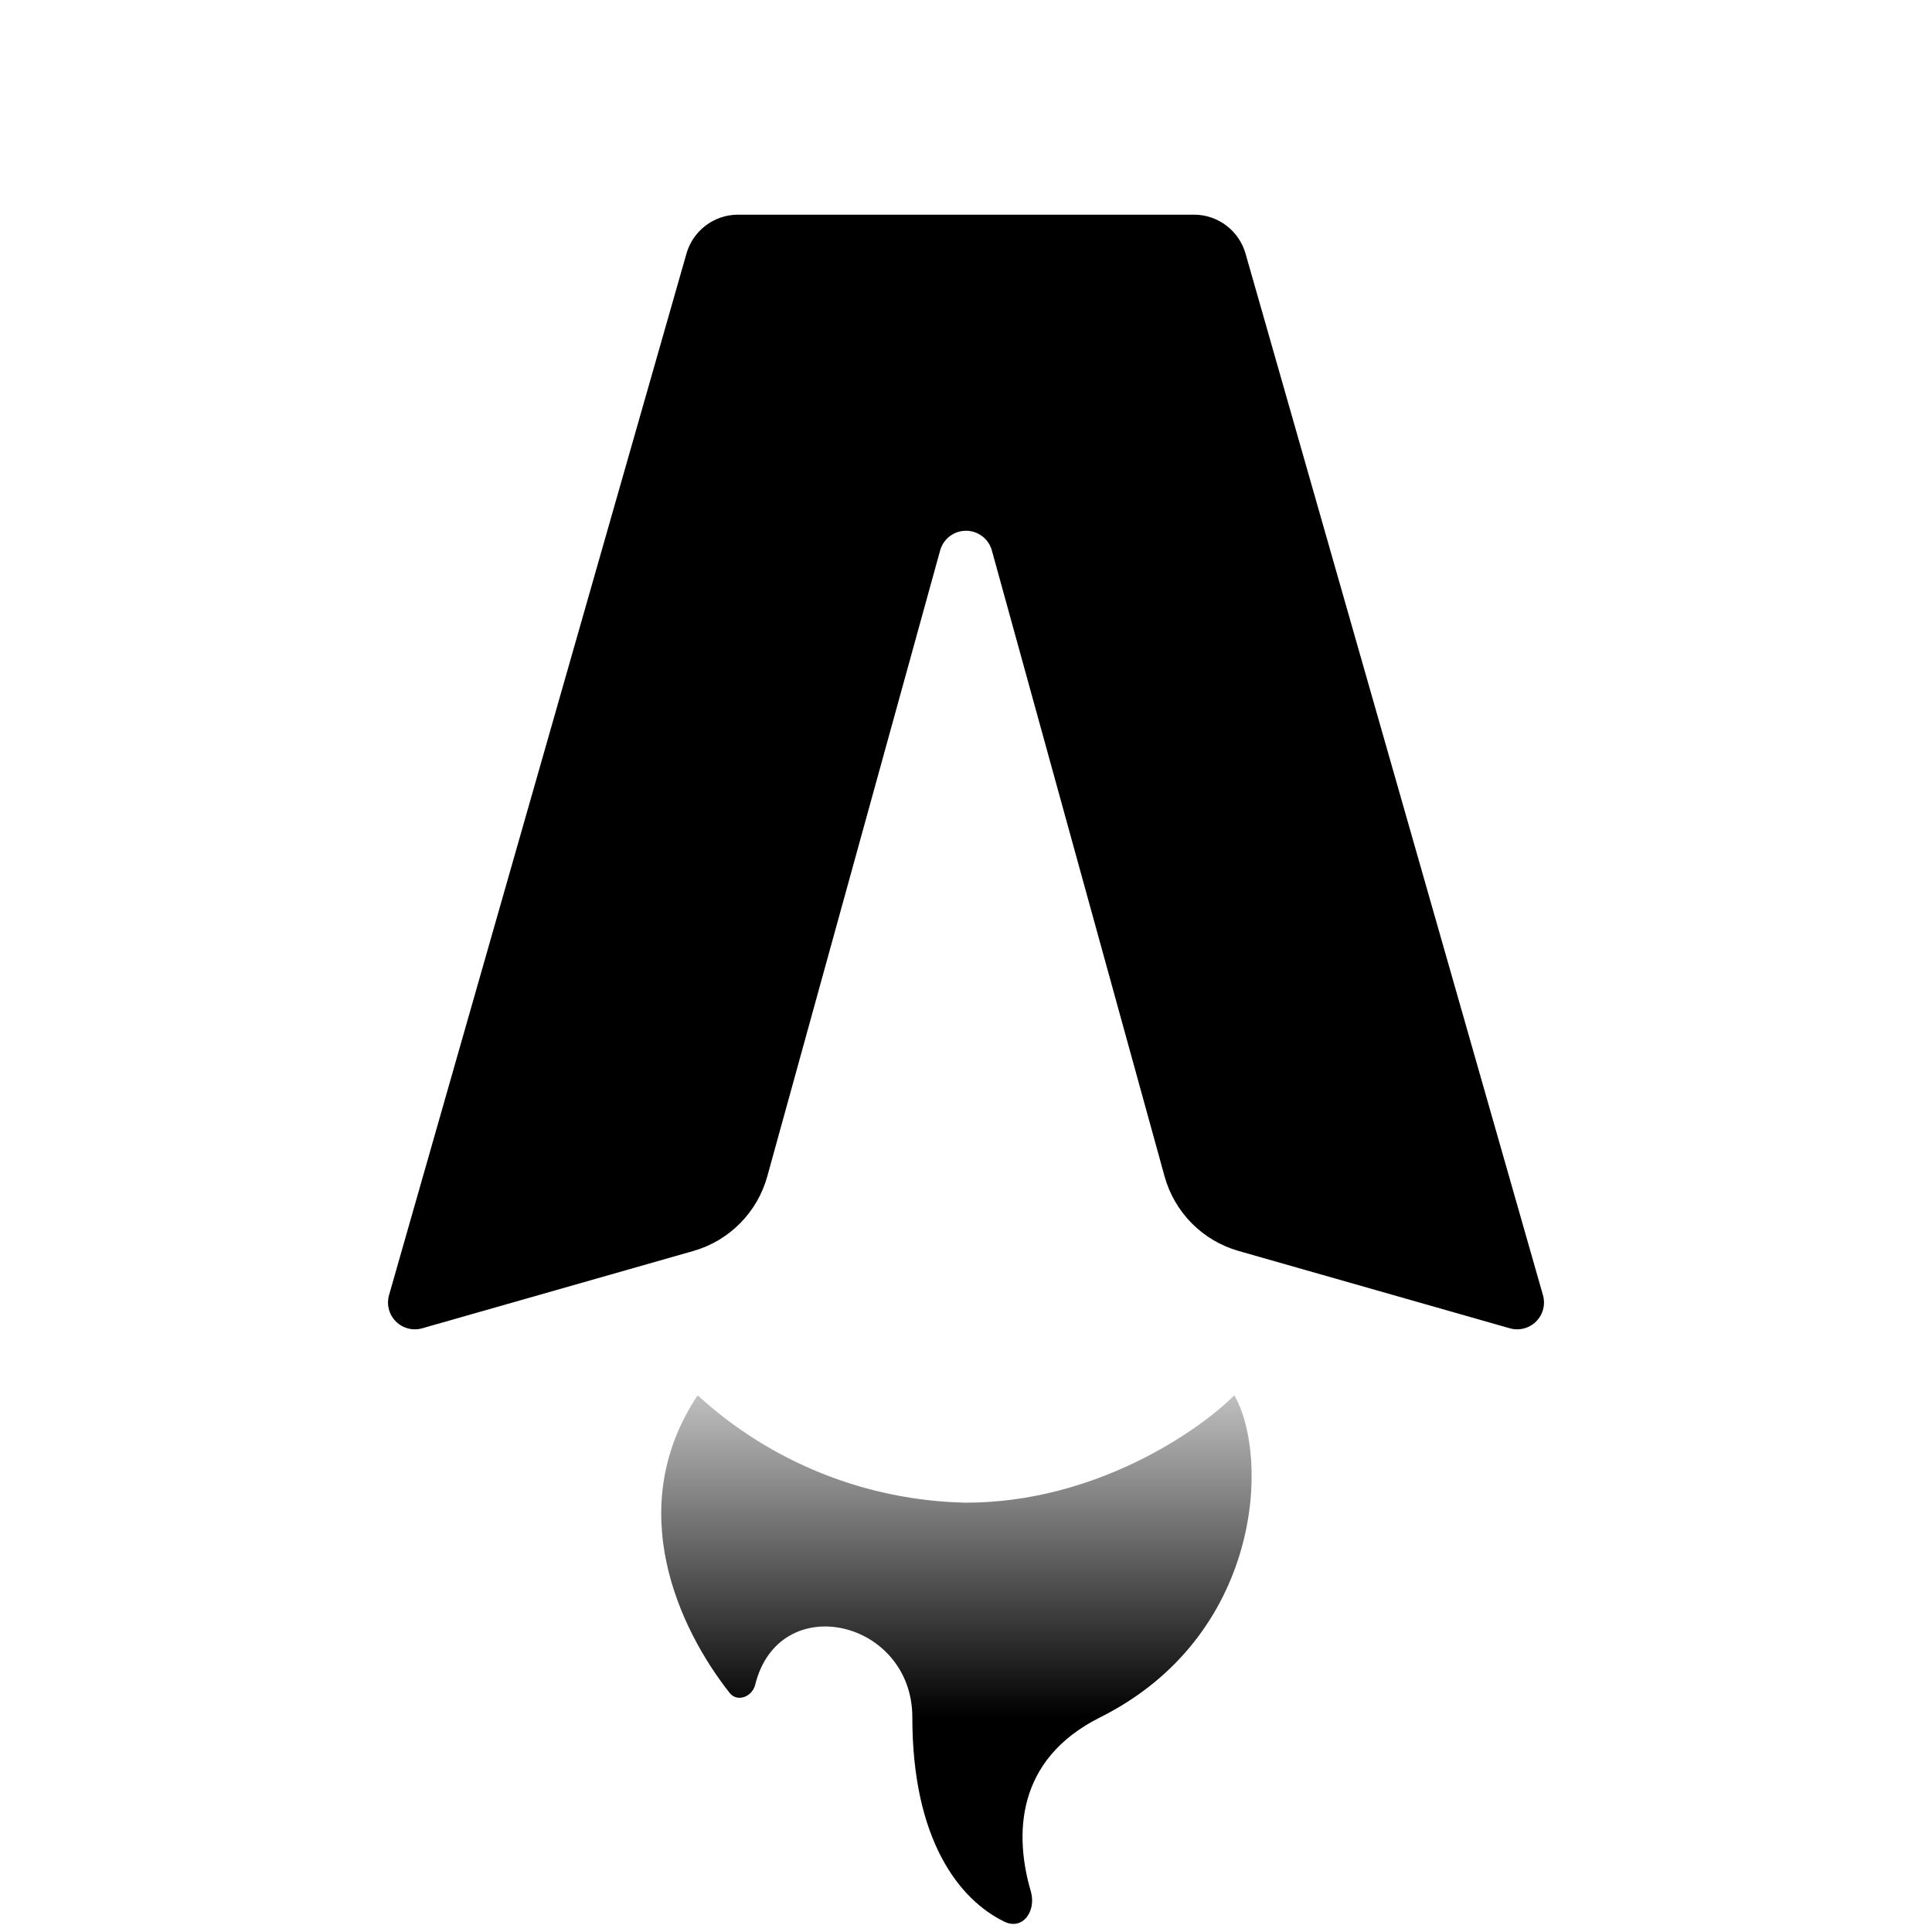
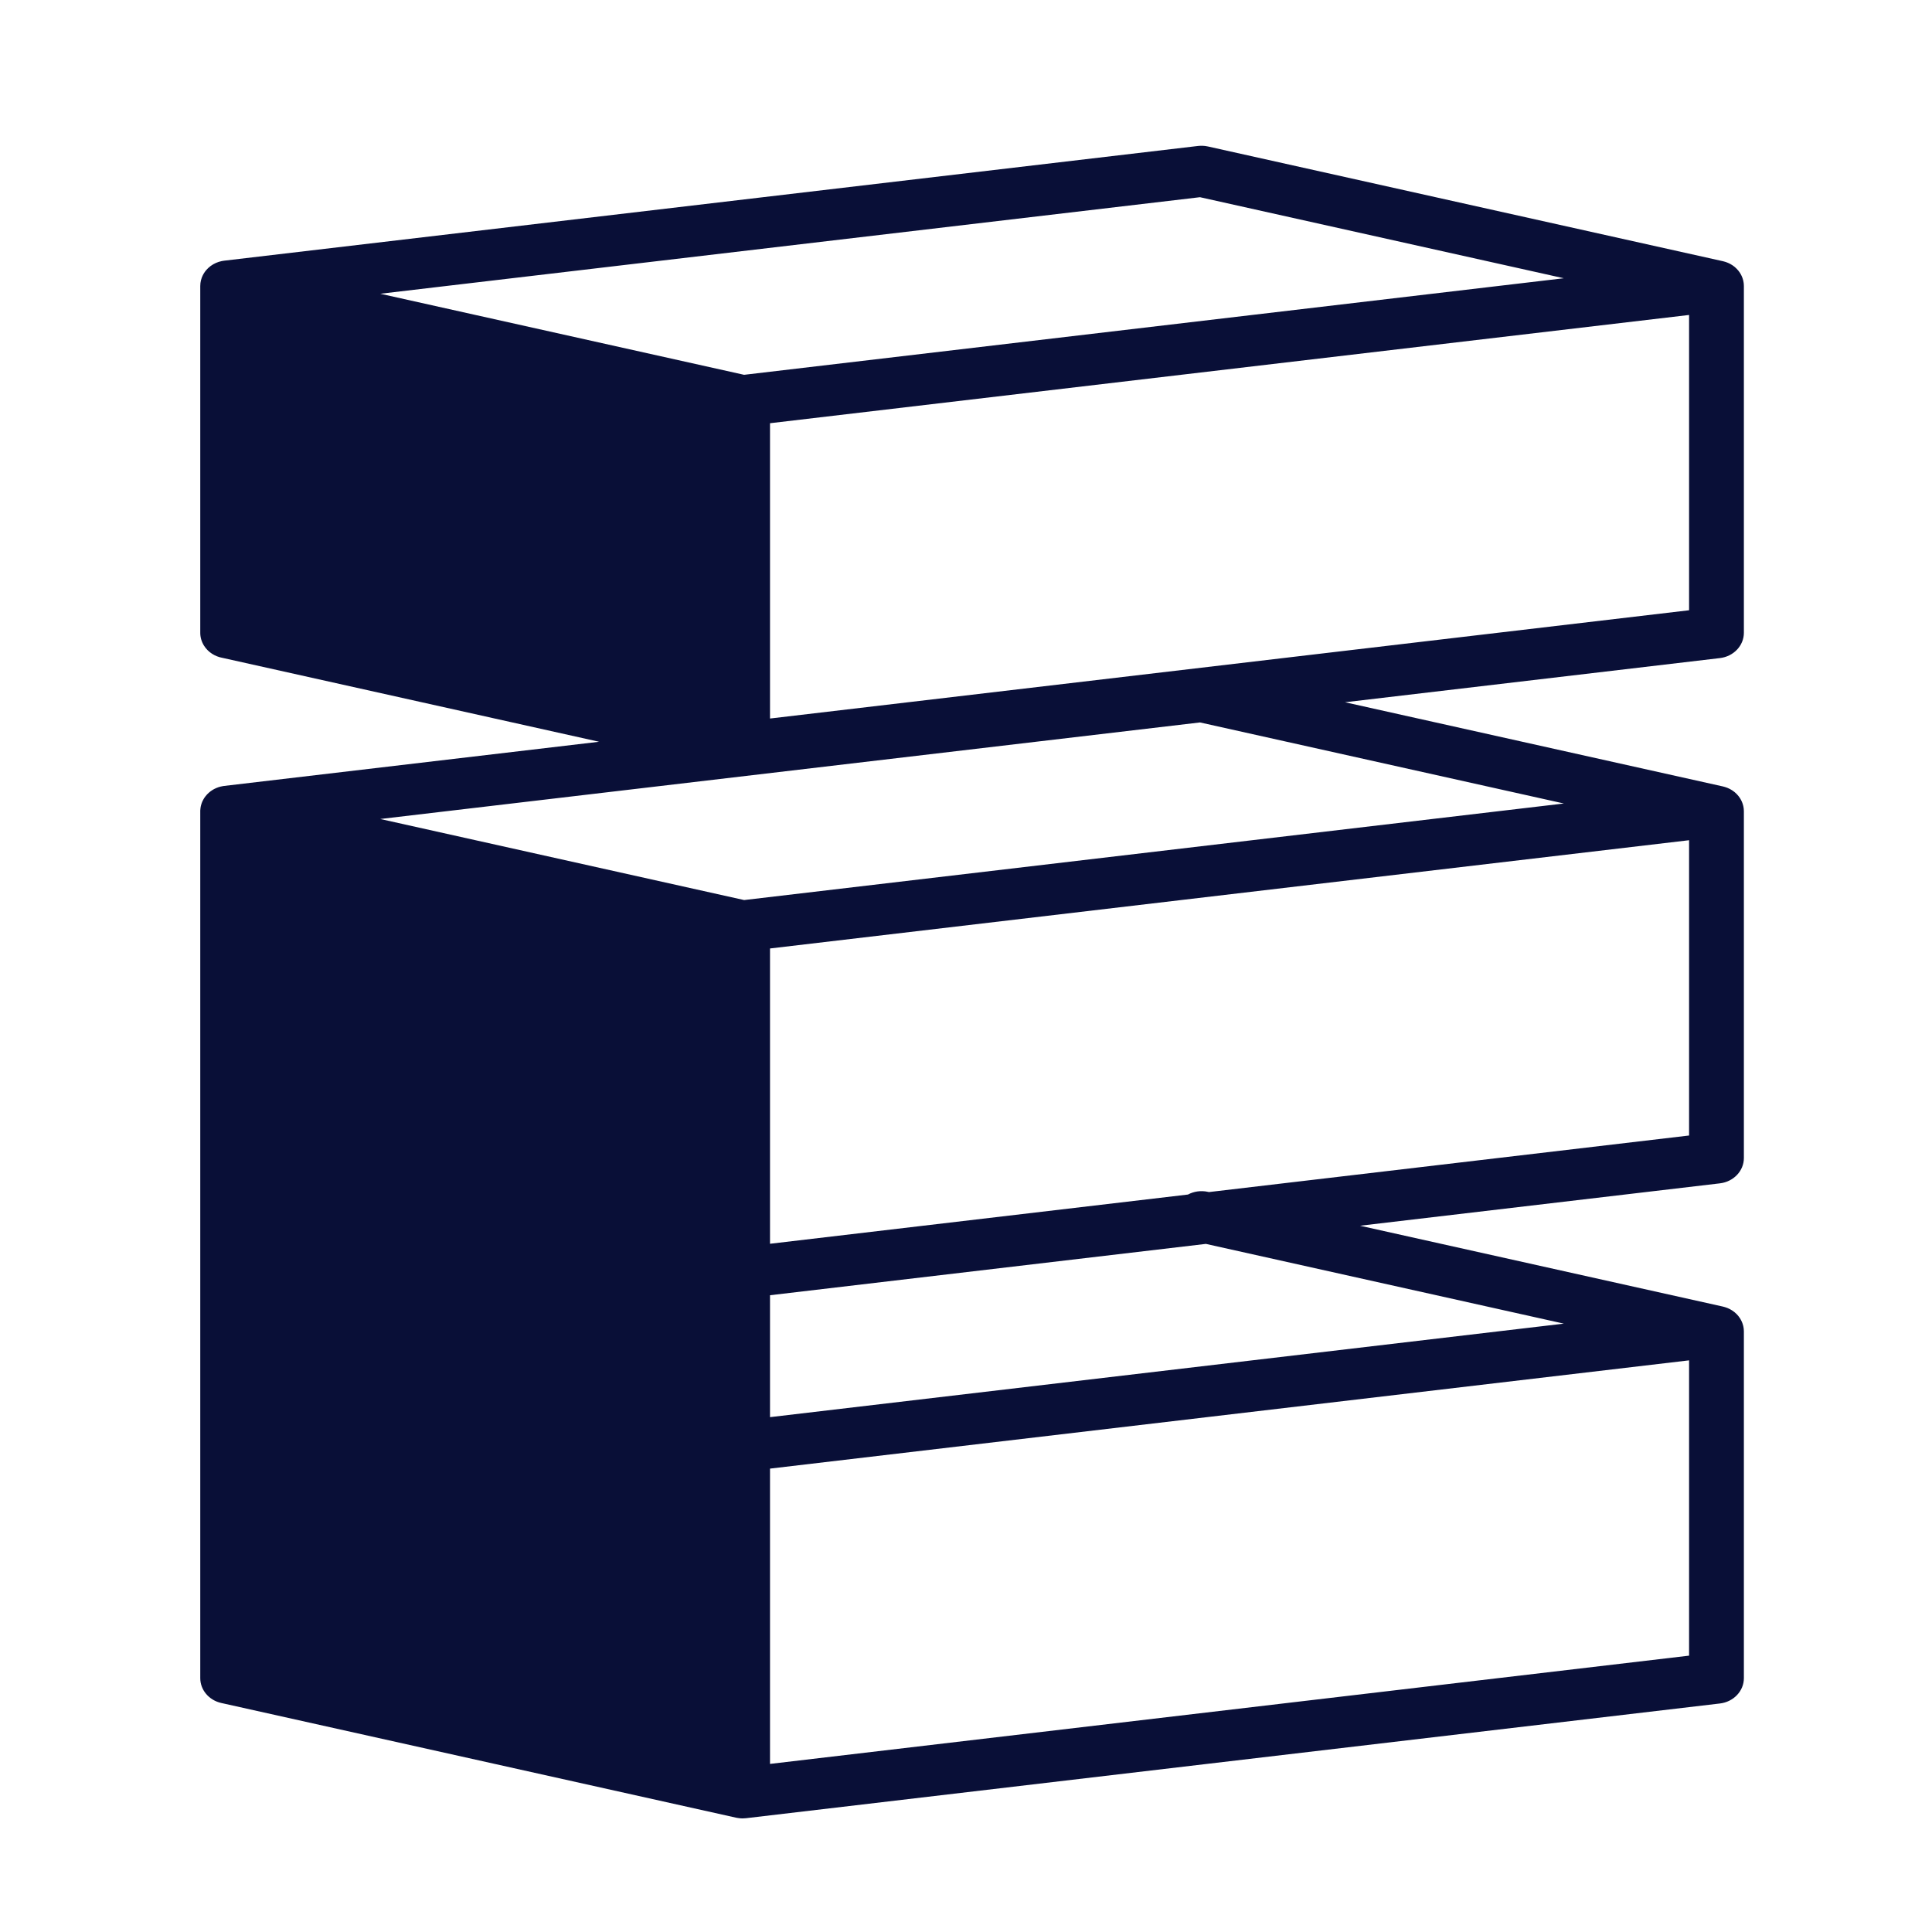
- <svg xmlns="http://www.w3.org/2000/svg" fill="none" viewBox="0 0 36 36">
-   <path fill="#000" d="M22.25 4h-8.5a1 1 0 0 0-.96.73l-5.54 19.4a.5.5 0 0 0 .62.62l5.05-1.44a2 2 0 0 0 1.38-1.4l3.22-11.66a.5.5 0 0 1 .96 0l3.22 11.67a2 2 0 0 0 1.38 1.39l5.05 1.44a.5.5 0 0 0 .62-.62l-5.54-19.4a1 1 0 0 0-.96-.73Z" />
-   <path fill="url(#gradient)" d="M18 28a7.63 7.63 0 0 1-5-2c-1.4 2.1-.35 4.35.6 5.55.14.17.41.07.47-.15.44-1.8 2.93-1.22 2.93.6 0 2.28.87 3.4 1.72 3.81.34.16.59-.2.49-.56-.31-1.05-.29-2.46 1.29-3.25 3-1.5 3.17-4.83 2.5-6-.67.67-2.6 2-5 2Z" />
-   <defs>
-     <linearGradient id="gradient" x1="16" x2="16" y1="32" y2="24" gradientUnits="userSpaceOnUse">
-       <stop stop-color="#000" />
-       <stop offset="1" stop-color="#000" stop-opacity="0" />
-     </linearGradient>
-   </defs>
-   <style>
-     @media (prefers-color-scheme:dark){:root{filter:invert(100%)}}
-   </style>
+ <svg xmlns="http://www.w3.org/2000/svg" width="100%" height="100%" viewBox="0 0 36 36" version="1.1" xml:space="preserve" style="fill-rule:evenodd;clip-rule:evenodd;stroke-linejoin:round;stroke-miterlimit:2;">
+   <g transform="matrix(0.045748,0,0,0.045748,31.4735,25.2286)">
+     <path d="M0,-302.906L-374.342,-258.81L-374.342,-379.088L0,-423.183L0,-302.906ZM0,-88.966L-195.571,-65.929L-195.98,-66.02C-198.862,-66.656 -201.738,-66.188 -204.115,-64.923L-374.342,-44.872L-374.342,-165.149L0,-209.243L0,-88.966ZM-51.012,-12.34L-374.342,25.746L-374.342,-23.909L-196.811,-44.821L-51.012,-12.34ZM0,122.892L-374.342,166.986L-374.342,46.708L0,2.614L0,122.892ZM-384.898,-398.806L-533.083,-431.821L-199.212,-471.148L-51.025,-438.135L-384.898,-398.806ZM-384.886,-184.869L-533.086,-217.885L-199.207,-257.214L-51.005,-224.198L-384.886,-184.869ZM22.322,-293.739L22.322,-434.979C22.322,-435.058 22.311,-435.135 22.309,-435.214C22.303,-435.455 22.292,-435.694 22.268,-435.931C22.255,-436.059 22.237,-436.187 22.22,-436.314C22.188,-436.535 22.151,-436.755 22.105,-436.972C22.076,-437.113 22.043,-437.251 22.008,-437.39C21.957,-437.587 21.9,-437.781 21.837,-437.973C21.788,-438.127 21.737,-438.28 21.68,-438.43C21.616,-438.599 21.544,-438.763 21.471,-438.928C21.398,-439.094 21.325,-439.26 21.243,-439.421C21.171,-439.561 21.092,-439.697 21.015,-439.833C20.915,-440.009 20.817,-440.185 20.707,-440.355C20.635,-440.465 20.555,-440.569 20.479,-440.677C20.349,-440.862 20.22,-441.049 20.077,-441.227C20.033,-441.281 19.983,-441.33 19.938,-441.384C19.584,-441.804 19.195,-442.201 18.77,-442.571C18.715,-442.619 18.666,-442.671 18.61,-442.718C18.586,-442.737 18.566,-442.76 18.542,-442.78C18.394,-442.901 18.234,-443.006 18.08,-443.12C17.96,-443.208 17.844,-443.301 17.721,-443.385C17.54,-443.507 17.352,-443.616 17.165,-443.728C17.034,-443.805 16.906,-443.886 16.771,-443.959C16.571,-444.067 16.366,-444.164 16.159,-444.26C16.031,-444.32 15.904,-444.382 15.771,-444.437C15.545,-444.533 15.315,-444.617 15.083,-444.698C14.964,-444.74 14.847,-444.782 14.726,-444.82C14.474,-444.899 14.219,-444.967 13.962,-445.029C13.893,-445.045 13.827,-445.069 13.757,-445.084L-195.552,-491.715C-195.58,-491.722 -195.61,-491.727 -195.638,-491.734L-195.98,-491.81C-196.007,-491.817 -196.034,-491.819 -196.062,-491.824C-196.378,-491.893 -196.698,-491.949 -197.022,-491.991C-197.09,-492.001 -197.157,-492.008 -197.224,-492.015C-197.508,-492.048 -197.793,-492.071 -198.082,-492.082C-198.197,-492.087 -198.31,-492.089 -198.424,-492.091C-198.659,-492.093 -198.895,-492.091 -199.132,-492.079C-199.297,-492.072 -199.46,-492.059 -199.624,-492.045C-199.741,-492.034 -199.858,-492.033 -199.976,-492.02L-596.651,-445.295C-596.899,-445.265 -597.139,-445.218 -597.381,-445.174C-597.481,-445.156 -597.583,-445.145 -597.683,-445.124C-598.498,-444.955 -599.275,-444.704 -600.006,-444.383C-600.009,-444.382 -600.012,-444.38 -600.015,-444.379C-600.376,-444.22 -600.724,-444.042 -601.061,-443.85C-601.118,-443.818 -601.172,-443.782 -601.229,-443.749C-601.513,-443.58 -601.788,-443.402 -602.054,-443.211C-602.088,-443.186 -602.126,-443.167 -602.16,-443.142C-602.198,-443.114 -602.231,-443.08 -602.27,-443.051C-602.519,-442.863 -602.759,-442.664 -602.989,-442.457C-603.052,-442.4 -603.117,-442.345 -603.178,-442.287C-603.428,-442.052 -603.664,-441.806 -603.889,-441.551C-603.915,-441.52 -603.944,-441.492 -603.97,-441.461C-604.735,-440.569 -605.337,-439.56 -605.754,-438.474C-605.767,-438.442 -605.777,-438.409 -605.79,-438.377C-605.911,-438.051 -606.015,-437.718 -606.101,-437.378C-606.112,-437.338 -606.122,-437.297 -606.131,-437.256C-606.213,-436.921 -606.275,-436.58 -606.321,-436.234C-606.326,-436.195 -606.332,-436.155 -606.337,-436.115C-606.379,-435.758 -606.402,-435.395 -606.403,-435.029C-606.403,-435.012 -606.406,-434.996 -606.406,-434.979L-606.406,-434.918C-606.406,-434.836 -606.409,-434.756 -606.406,-434.674L-606.406,-293.901C-606.439,-291.997 -605.911,-290.082 -604.815,-288.38C-603.149,-285.792 -600.418,-284.077 -597.39,-283.524L-443.967,-249.344L-596.644,-231.36C-596.719,-231.351 -596.79,-231.334 -596.864,-231.324C-596.938,-231.314 -597.012,-231.312 -597.087,-231.3C-597.149,-231.29 -597.205,-231.267 -597.267,-231.257C-597.84,-231.159 -598.398,-231.03 -598.933,-230.856C-598.99,-230.838 -599.044,-230.814 -599.101,-230.794C-599.623,-230.615 -600.125,-230.403 -600.604,-230.158C-600.659,-230.13 -600.717,-230.106 -600.771,-230.077C-601.25,-229.823 -601.698,-229.531 -602.126,-229.218C-602.217,-229.151 -602.308,-229.086 -602.397,-229.017C-602.798,-228.704 -603.174,-228.368 -603.522,-228.008C-603.609,-227.918 -603.69,-227.826 -603.773,-227.735C-604.11,-227.362 -604.426,-226.973 -604.704,-226.56C-604.758,-226.48 -604.802,-226.396 -604.854,-226.315C-605.102,-225.923 -605.323,-225.516 -605.514,-225.095C-605.552,-225.013 -605.596,-224.935 -605.631,-224.851C-605.828,-224.388 -605.978,-223.907 -606.101,-223.417C-606.13,-223.302 -606.162,-223.188 -606.187,-223.072C-606.291,-222.584 -606.355,-222.086 -606.383,-221.58C-606.386,-221.52 -606.404,-221.465 -606.406,-221.405C-606.415,-221.161 -606.415,-220.919 -606.406,-220.678L-606.406,132.057C-606.406,136.869 -602.864,141.052 -597.841,142.172L-388.099,188.903C-387.954,188.935 -387.807,188.948 -387.661,188.975C-387.558,188.993 -387.457,189.01 -387.354,189.026C-386.738,189.122 -386.119,189.187 -385.503,189.187C-385.389,189.187 -385.277,189.164 -385.163,189.16C-384.814,189.151 -384.464,189.141 -384.115,189.099L12.561,142.375C18.139,141.717 22.322,137.295 22.322,132.057L22.322,-9.181C22.322,-9.26 22.311,-9.336 22.309,-9.414C22.303,-9.659 22.292,-9.904 22.267,-10.146C22.255,-10.264 22.239,-10.382 22.223,-10.5C22.19,-10.736 22.15,-10.969 22.101,-11.201C22.075,-11.324 22.046,-11.445 22.016,-11.566C21.959,-11.786 21.896,-12.004 21.824,-12.22C21.782,-12.348 21.74,-12.475 21.693,-12.601C21.617,-12.804 21.531,-13.003 21.442,-13.2C21.383,-13.331 21.326,-13.462 21.262,-13.59C21.166,-13.78 21.06,-13.964 20.952,-14.148C20.879,-14.274 20.81,-14.4 20.731,-14.522C20.608,-14.714 20.472,-14.898 20.336,-15.082C20.259,-15.186 20.188,-15.294 20.107,-15.395C19.891,-15.666 19.66,-15.928 19.416,-16.179C19.408,-16.187 19.401,-16.196 19.393,-16.204C19.132,-16.47 18.854,-16.722 18.564,-16.963C18.556,-16.969 18.55,-16.976 18.542,-16.982C18.496,-17.02 18.445,-17.052 18.398,-17.089C18.159,-17.279 17.914,-17.463 17.656,-17.634C17.577,-17.687 17.495,-17.733 17.414,-17.784C17.178,-17.933 16.937,-18.078 16.687,-18.211C16.587,-18.263 16.485,-18.31 16.384,-18.36C16.15,-18.475 15.914,-18.587 15.668,-18.687C15.546,-18.738 15.421,-18.782 15.296,-18.828C15.07,-18.912 14.841,-18.992 14.606,-19.063C14.461,-19.107 14.314,-19.145 14.167,-19.183C14.03,-19.219 13.897,-19.264 13.757,-19.295L-134.02,-52.217L12.561,-69.483C18.139,-70.141 22.322,-74.562 22.322,-79.8L22.322,-221.039C22.322,-221.117 22.311,-221.194 22.309,-221.271C22.303,-221.517 22.291,-221.761 22.267,-222.005C22.255,-222.122 22.239,-222.239 22.223,-222.356C22.19,-222.593 22.15,-222.828 22.101,-223.06C22.075,-223.182 22.046,-223.302 22.016,-223.422C21.96,-223.644 21.896,-223.863 21.824,-224.08C21.782,-224.207 21.74,-224.332 21.693,-224.457C21.617,-224.662 21.531,-224.863 21.441,-225.062C21.383,-225.19 21.327,-225.319 21.263,-225.446C21.166,-225.638 21.059,-225.824 20.95,-226.01C20.878,-226.134 20.81,-226.259 20.732,-226.379C20.608,-226.573 20.471,-226.759 20.333,-226.944C20.257,-227.047 20.187,-227.153 20.107,-227.252C19.891,-227.524 19.66,-227.786 19.415,-228.037C19.407,-228.045 19.401,-228.053 19.393,-228.061C19.132,-228.327 18.855,-228.579 18.564,-228.819C18.557,-228.826 18.55,-228.833 18.542,-228.84C18.494,-228.88 18.44,-228.912 18.391,-228.951C18.155,-229.139 17.913,-229.321 17.659,-229.49C17.575,-229.546 17.488,-229.594 17.403,-229.648C17.171,-229.794 16.936,-229.936 16.691,-230.066C16.587,-230.121 16.48,-230.17 16.375,-230.221C16.145,-230.335 15.912,-230.444 15.671,-230.543C15.547,-230.594 15.42,-230.639 15.294,-230.686C15.068,-230.77 14.84,-230.85 14.605,-230.921C14.462,-230.964 14.317,-231.001 14.172,-231.039C14.033,-231.075 13.899,-231.12 13.757,-231.152L-140.136,-265.437L12.561,-283.424C18.139,-284.081 22.322,-288.501 22.322,-293.739" style="fill:rgb(9,15,55);fill-rule:nonzero;" />
+   </g>
</svg>
